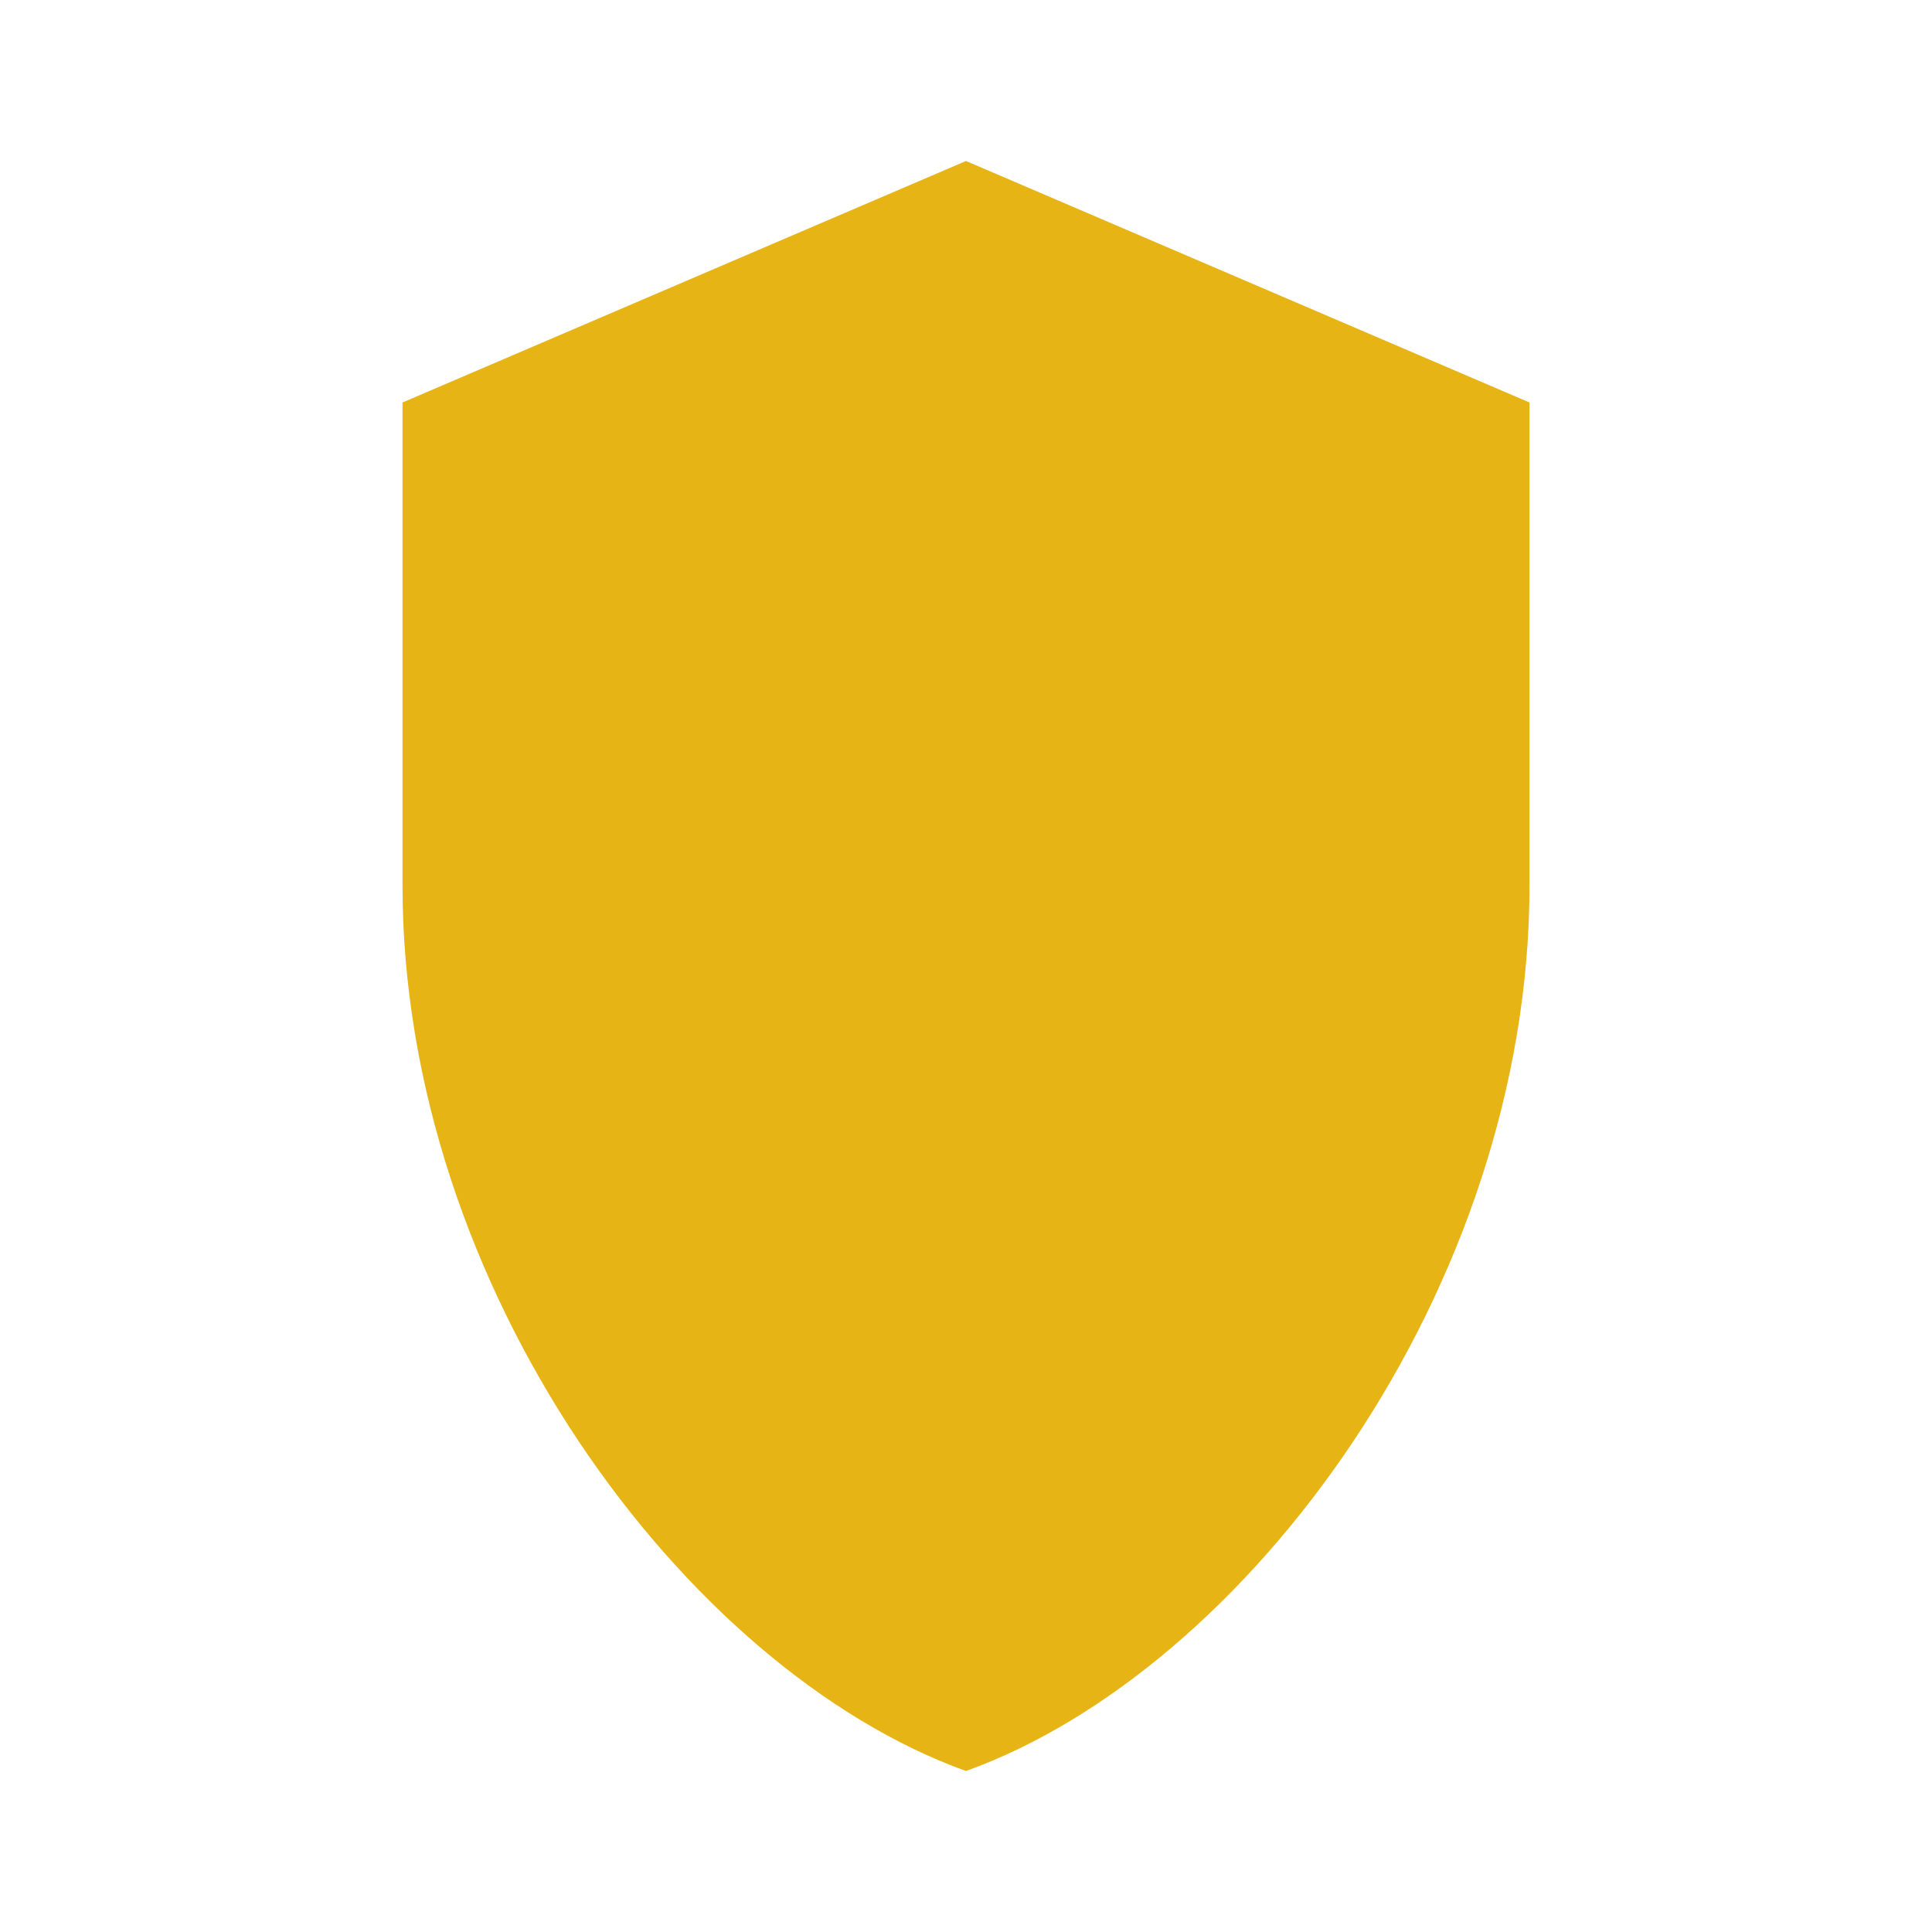
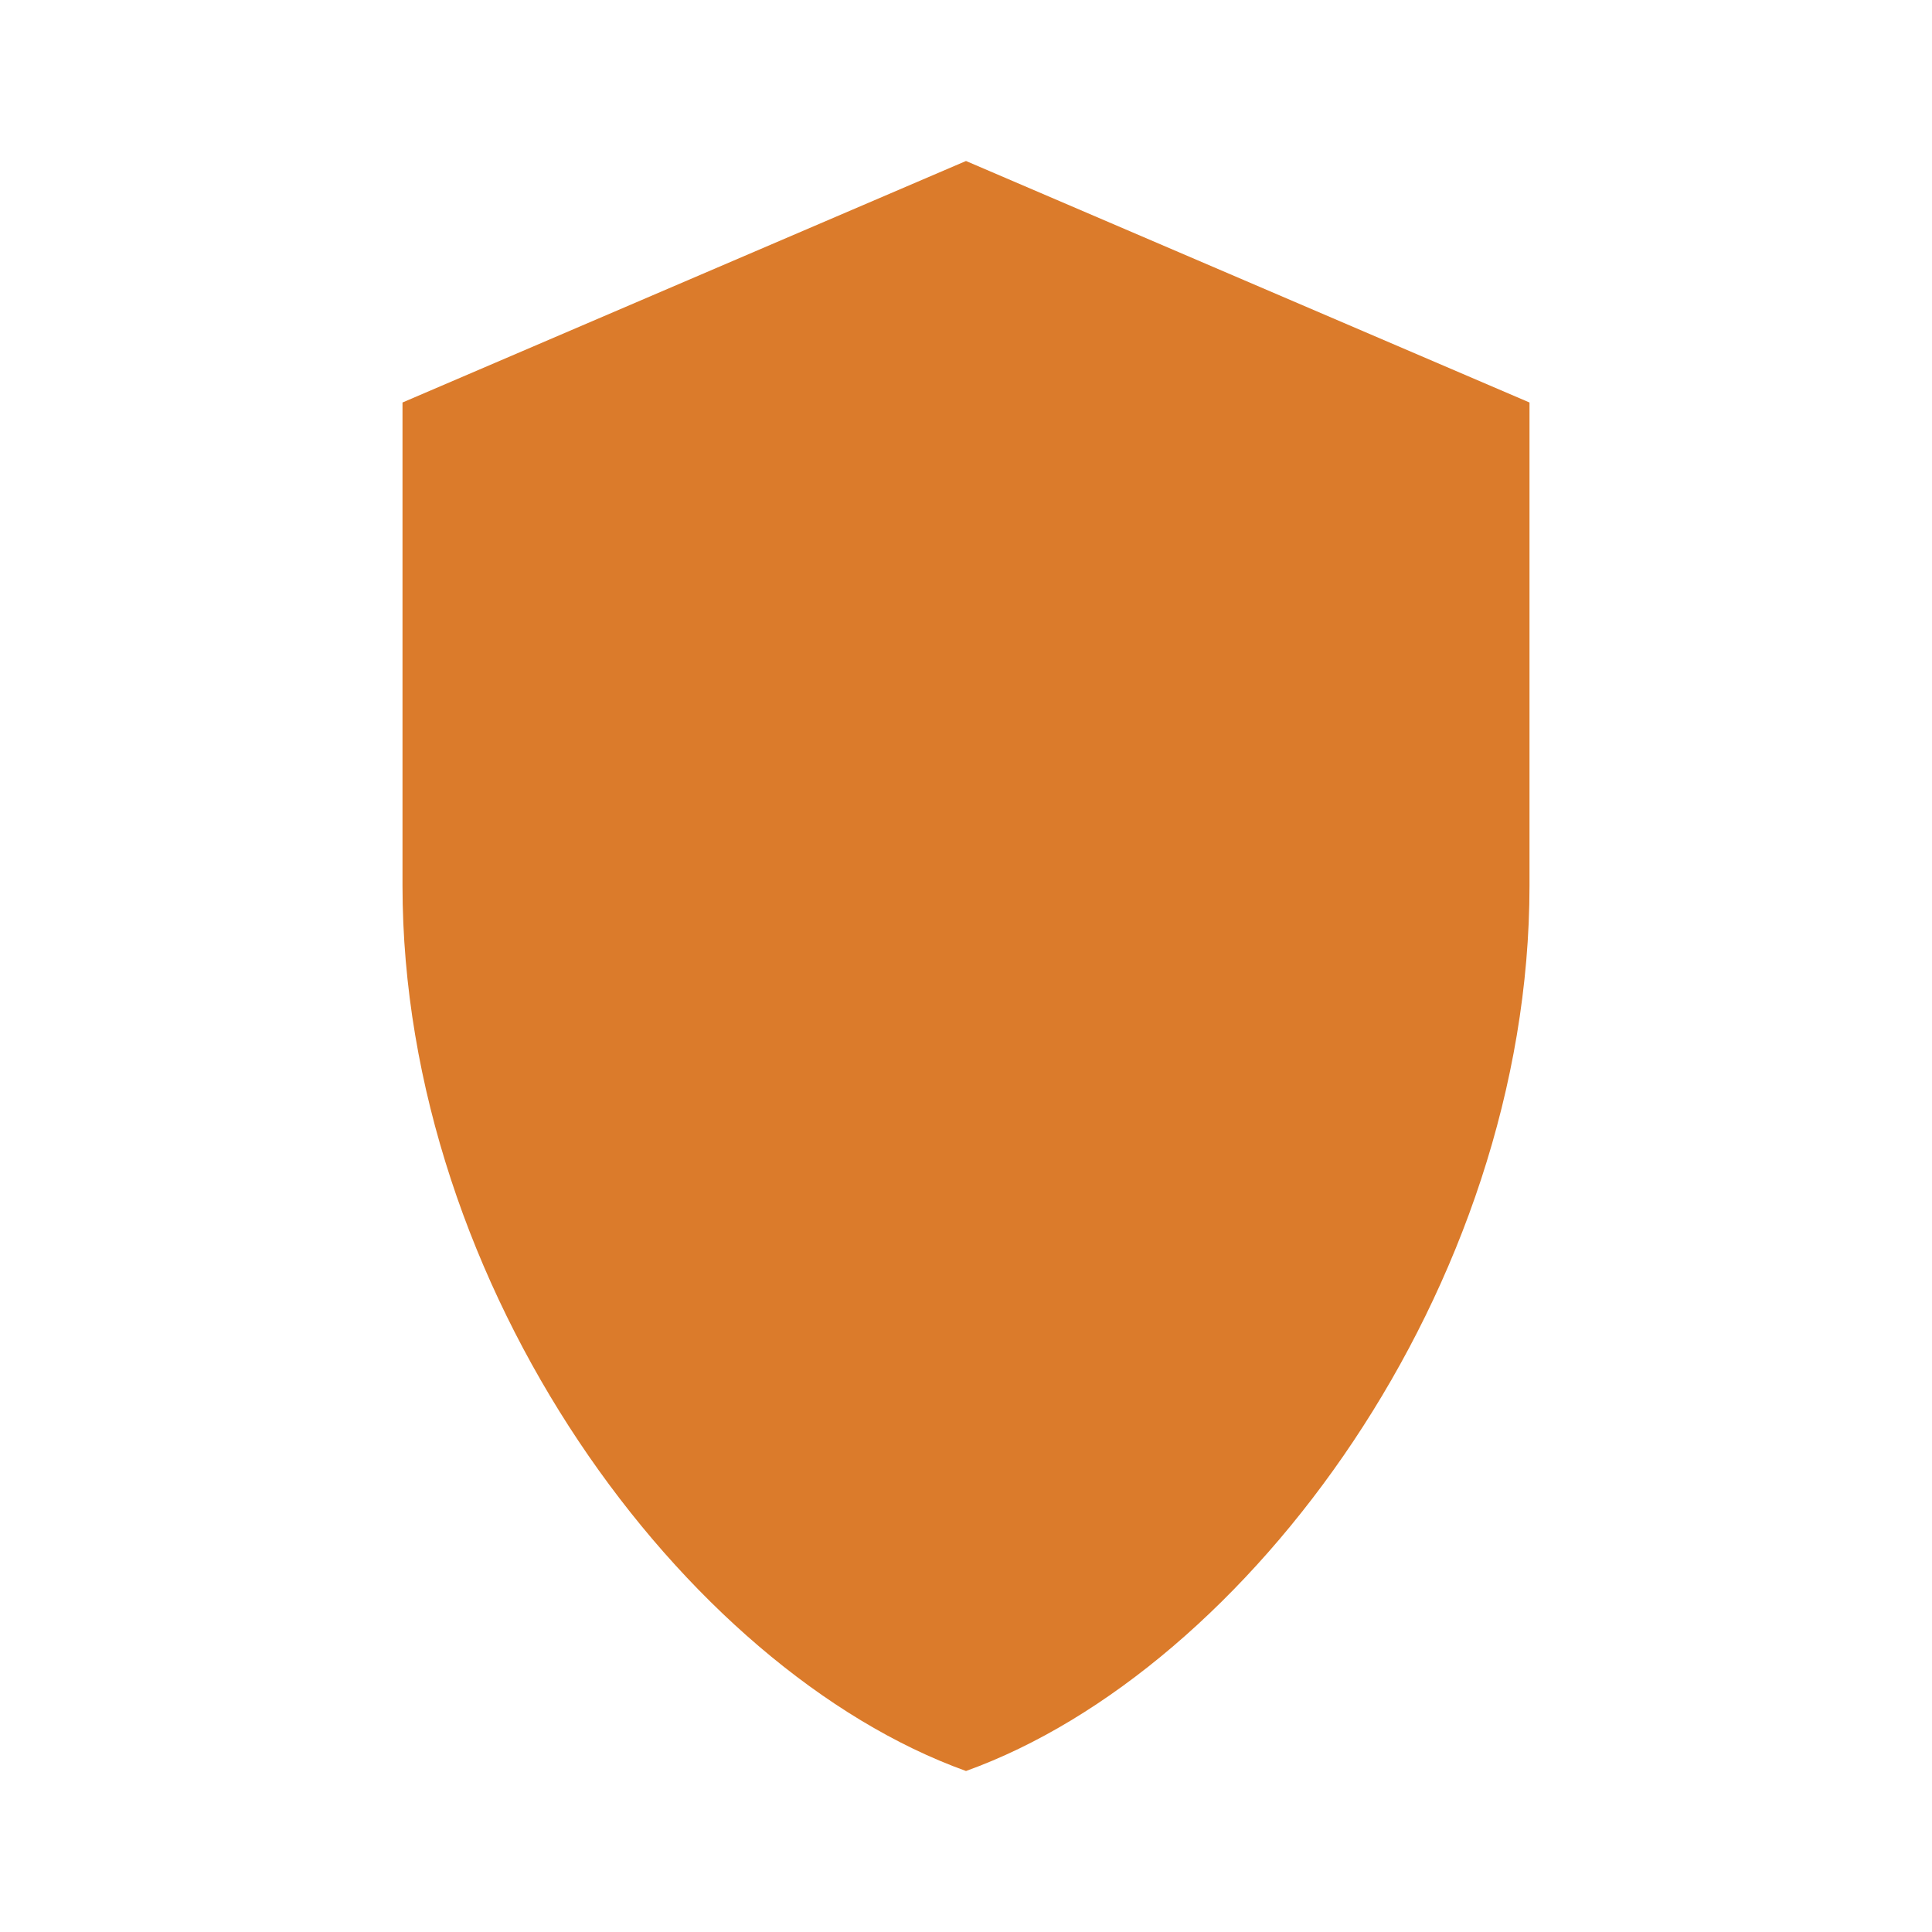
- <svg xmlns="http://www.w3.org/2000/svg" viewBox="0 0 24 24" class="crit crit--low">
+ <svg xmlns="http://www.w3.org/2000/svg" viewBox="0 0 24 24" class="crit crit--medium">
  <style>
        /* The path uses currentColor; classes below set the color */
        .crit path { fill: currentColor; }

        /* Severity palette (color-blind considerate: blue → amber → red) */
        .crit--low    { color: #e7b416; } /* amber */
        .crit--medium      { color: #db7b2b; } /* orange */
        .crit--high { color: #cc3232; } /* red */

        /* Optional: thin outline for better contrast on varied backgrounds */
        /* .crit path { stroke: rgba(0,0,0,.2); stroke-width: .5; } */
    </style>
  <path d="M12 2l7 3v6c0 5-3.5 9.74-7 11-3.5-1.26-7-6-7-11V5l7-3z" />
</svg>
